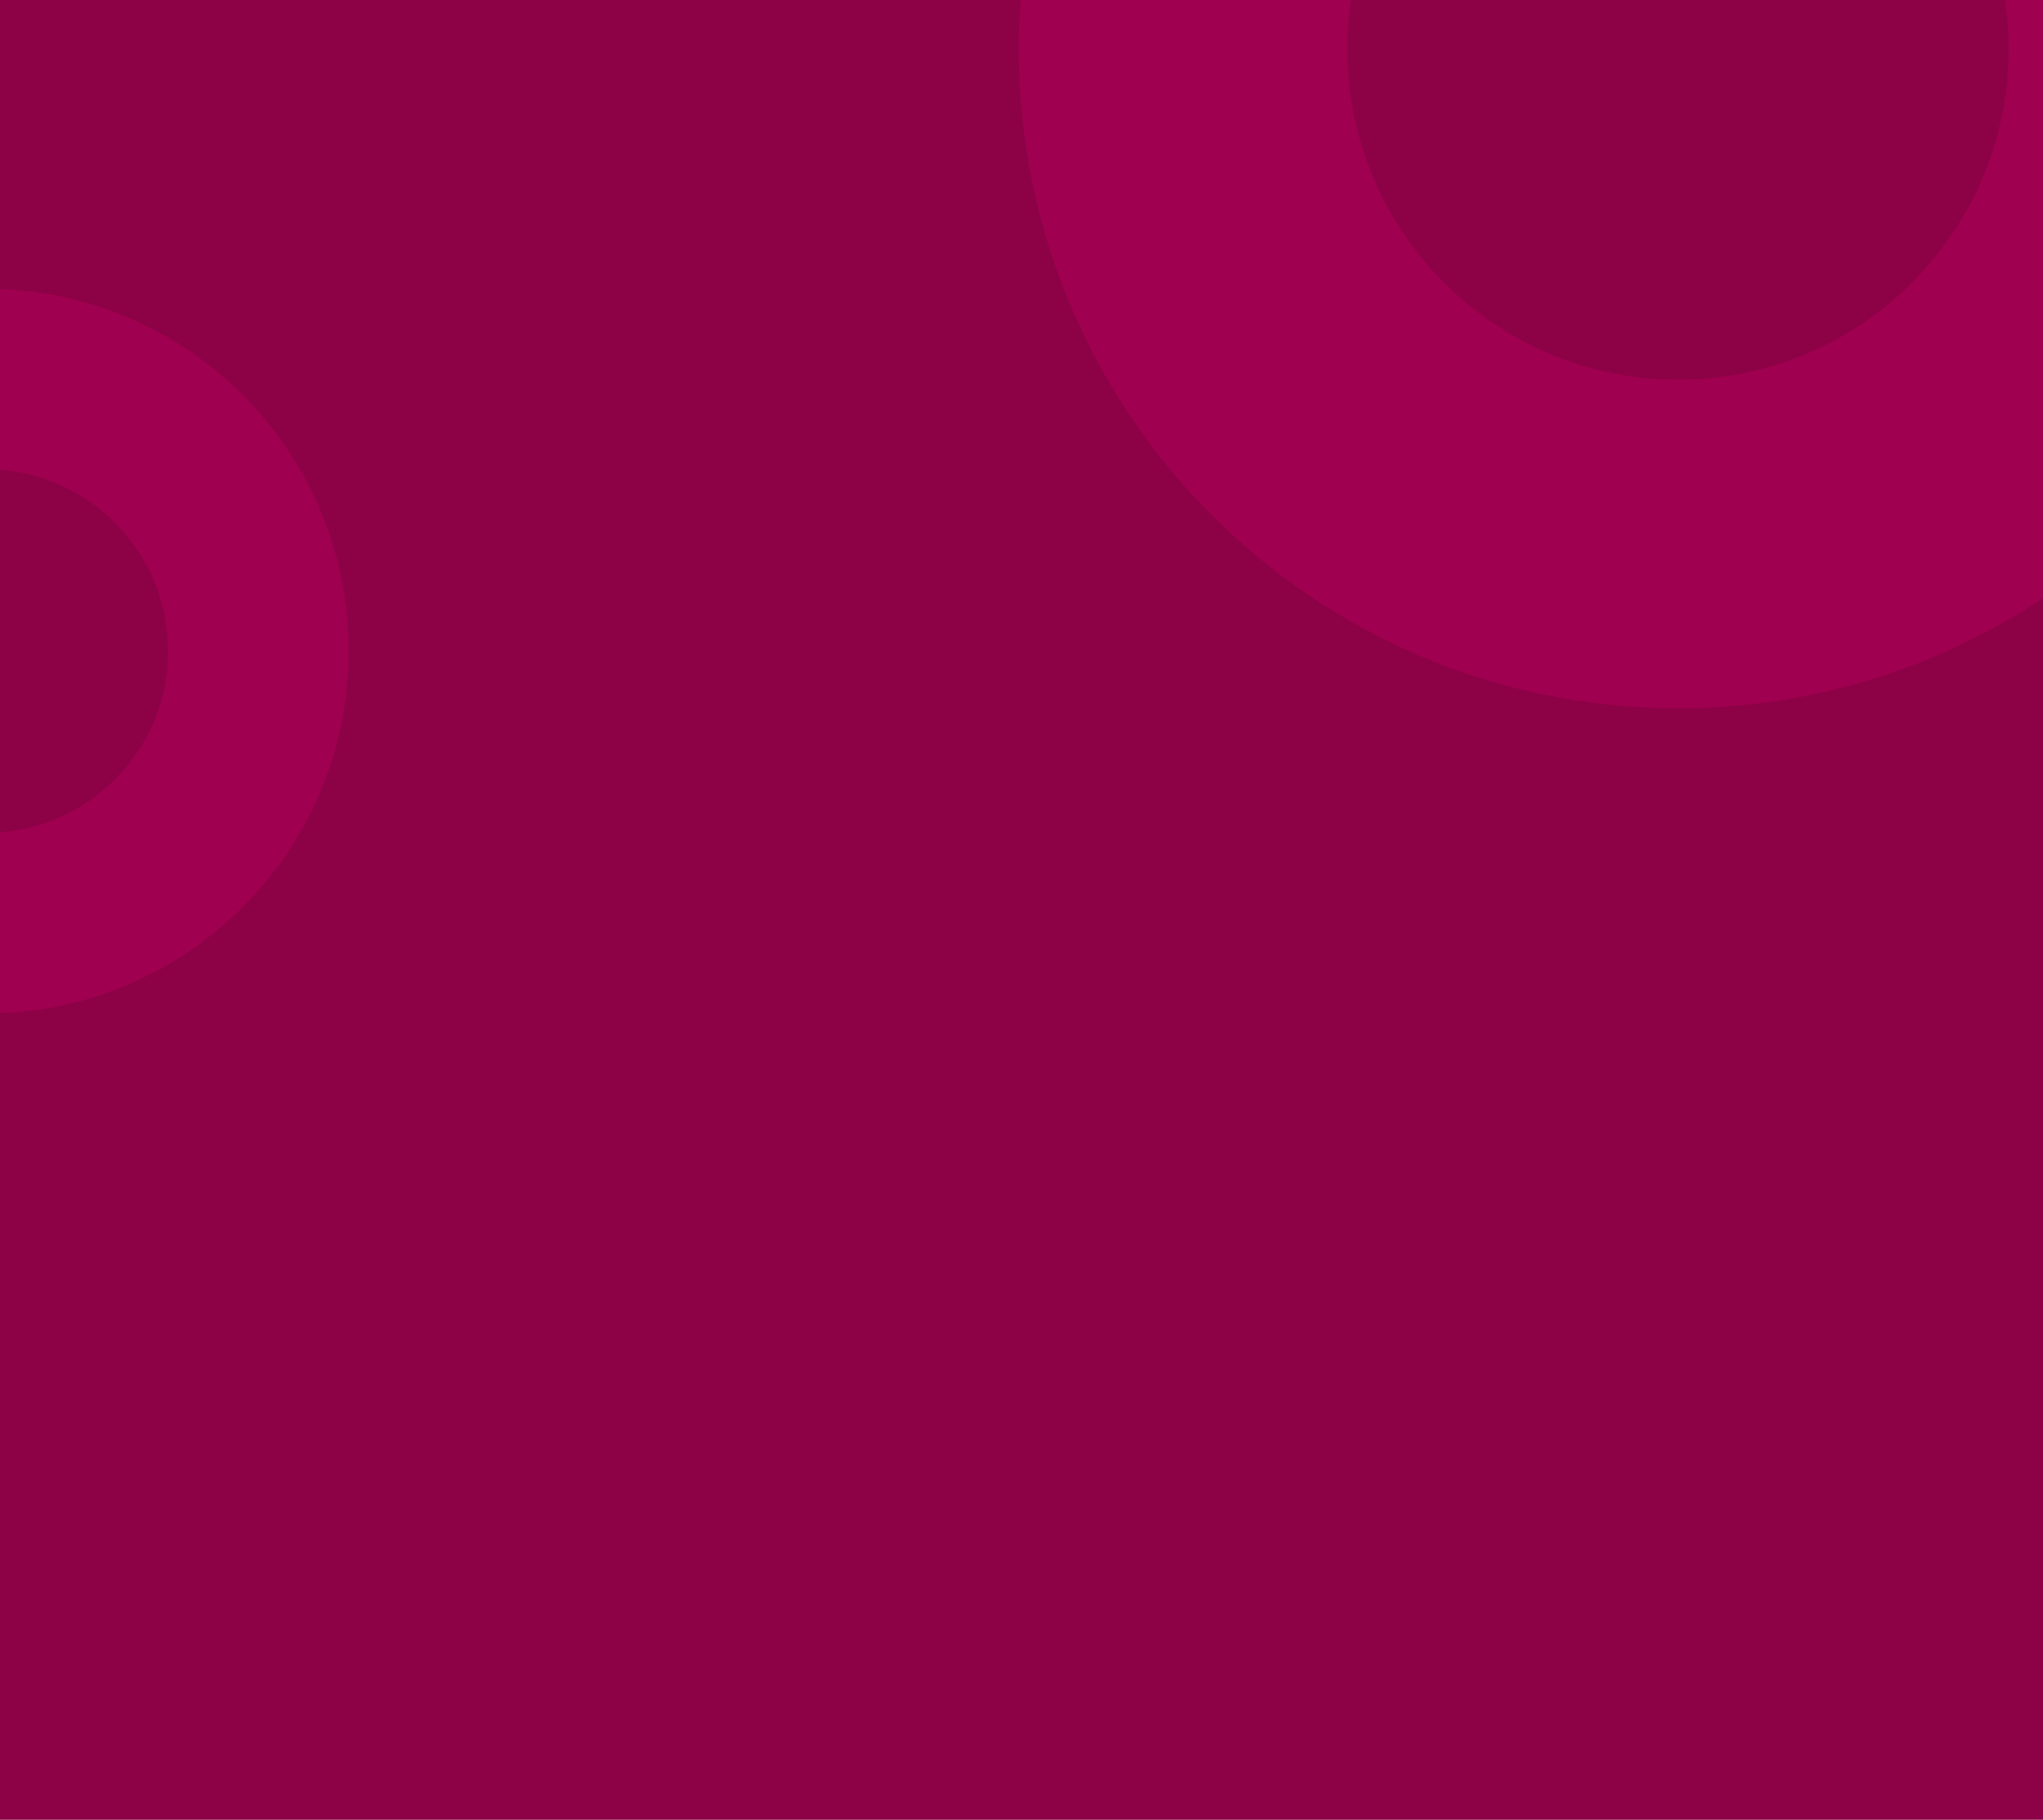
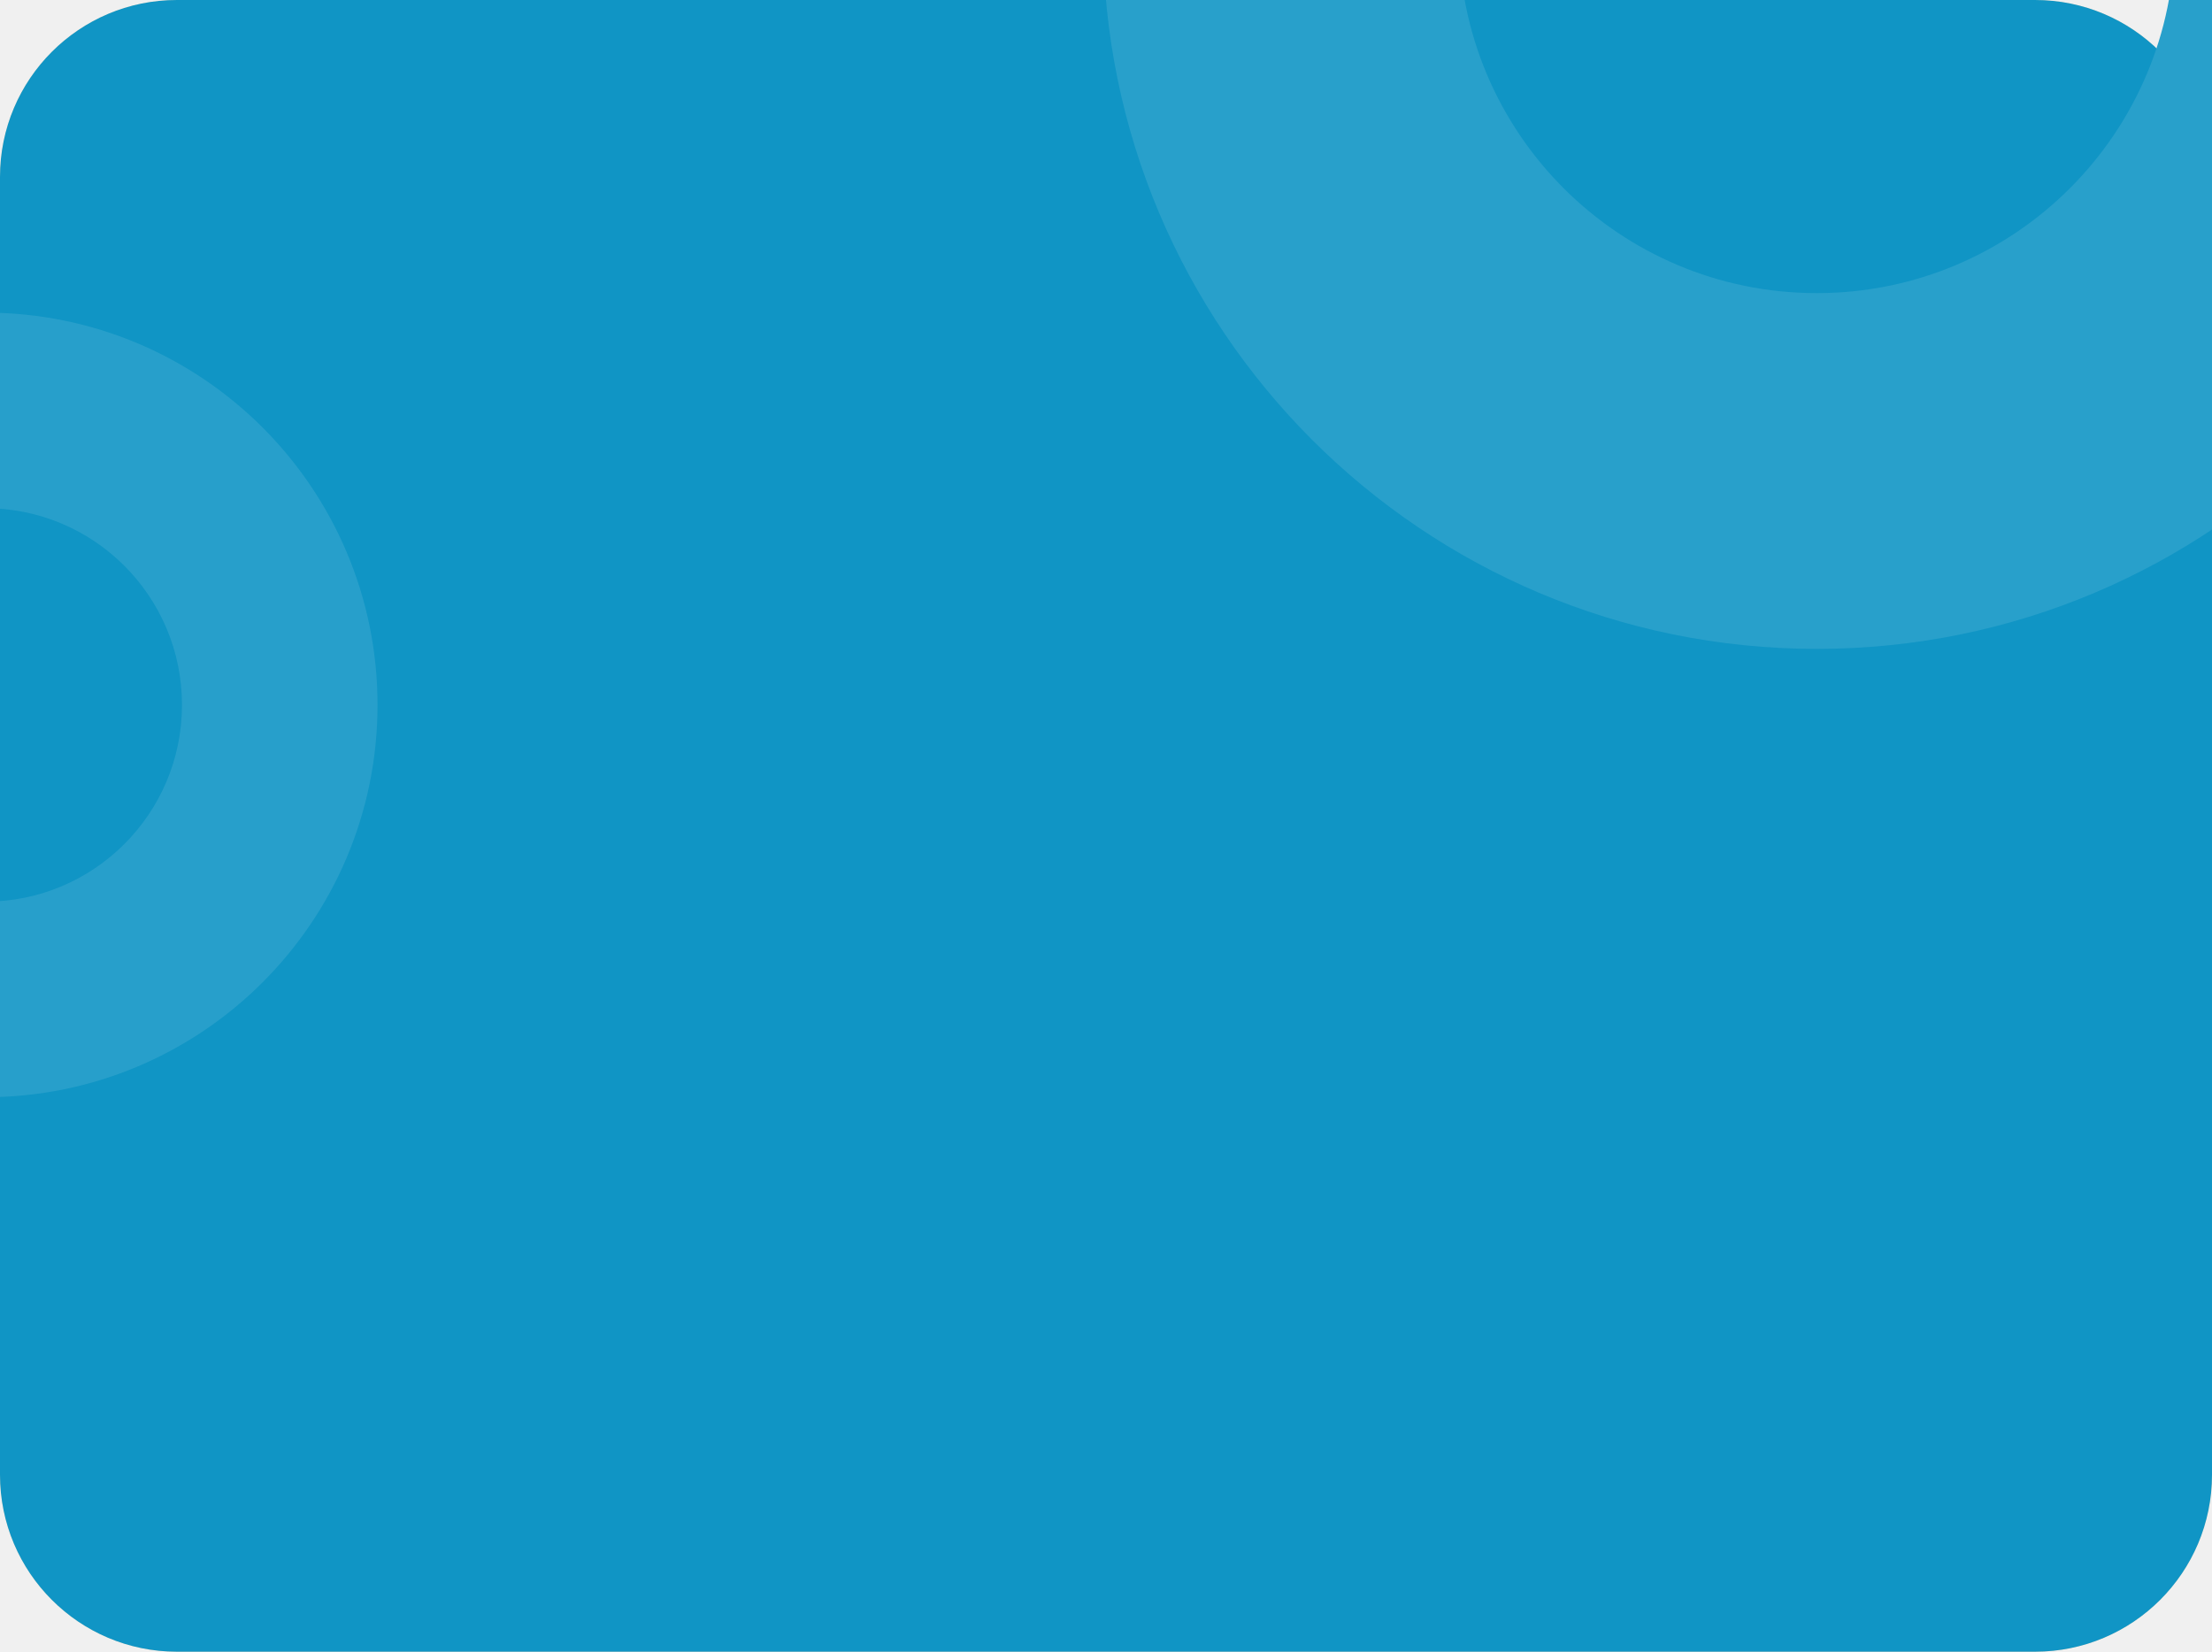
- <svg xmlns="http://www.w3.org/2000/svg" width="375" height="334" viewBox="0 0 375 334" fill="none">
-   <rect width="375" height="334" rx="0" fill="url(#paint0_linear_115_3626)" fill-opacity="0.6" />
-   <rect width="375" height="334" rx="0" fill="#8D0247" />
-   <path d="M64 119.5C64 156.227 34.227 186 -2.5 186C-39.227 186 -69 156.227 -69 119.5C-69 82.773 -39.227 53 -2.5 53C34.227 53 64 82.773 64 119.5ZM-35.854 119.5C-35.854 137.921 -20.921 152.854 -2.5 152.854C15.921 152.854 30.854 137.921 30.854 119.5C30.854 101.079 15.921 86.146 -2.5 86.146C-20.921 86.146 -35.854 101.079 -35.854 119.5Z" fill="#9F004F" />
-   <path d="M429 9C429 75.826 374.826 130 308 130C241.174 130 187 75.826 187 9C187 -57.827 241.174 -112 308 -112C374.826 -112 429 -57.827 429 9ZM247.311 9C247.311 42.518 274.482 69.689 308 69.689C341.518 69.689 368.689 42.518 368.689 9C368.689 -24.518 341.518 -51.689 308 -51.689C274.482 -51.689 247.311 -24.518 247.311 9Z" fill="#9F004F" />
+ <svg xmlns="http://www.w3.org/2000/svg" width="375" height="280" viewBox="0 0 375 280" fill="none">
+   <rect width="375" height="280" rx="30" fill="url(#paint0_linear_14152_66809)" fill-opacity="0.6" />
+   <rect width="375" height="280" rx="30" fill="#1095C5" />
+   <path d="M64 119.5C64 156.227 34.227 186 -2.5 186C-39.227 186 -69 156.227 -69 119.5C-69 82.773 -39.227 53 -2.5 53C34.227 53 64 82.773 64 119.5ZM-35.854 119.5C-35.854 137.921 -20.921 152.854 -2.5 152.854C15.921 152.854 30.854 137.921 30.854 119.5C30.854 101.079 15.921 86.146 -2.5 86.146C-20.921 86.146 -35.854 101.079 -35.854 119.5Z" fill="white" fill-opacity="0.1" />
+   <path d="M429 -11C429 55.827 374.826 110 308 110C241.174 110 187 55.827 187 -11C187 -77.826 241.174 -132 308 -132C374.826 -132 429 -77.826 429 -11ZM247.311 -11C247.311 22.518 274.482 49.689 308 49.689C341.518 49.689 368.689 22.518 368.689 -11C368.689 -44.518 341.518 -71.689 308 -71.689C274.482 -71.689 247.311 -44.518 247.311 -11Z" fill="#28A0CB" />
  <defs>
-     <linearGradient id="paint0_linear_115_3626" x1="297" y1="21.681" x2="264.347" y2="113.629" gradientUnits="userSpaceOnUse">
-       <stop stop-color="#E2ACE5" />
+     <linearGradient id="paint0_linear_14152_66809" x1="297" y1="18.176" x2="273.262" y2="97.912" gradientUnits="userSpaceOnUse">
      <stop offset="1" stop-color="#FBD096" />
    </linearGradient>
  </defs>
</svg>
